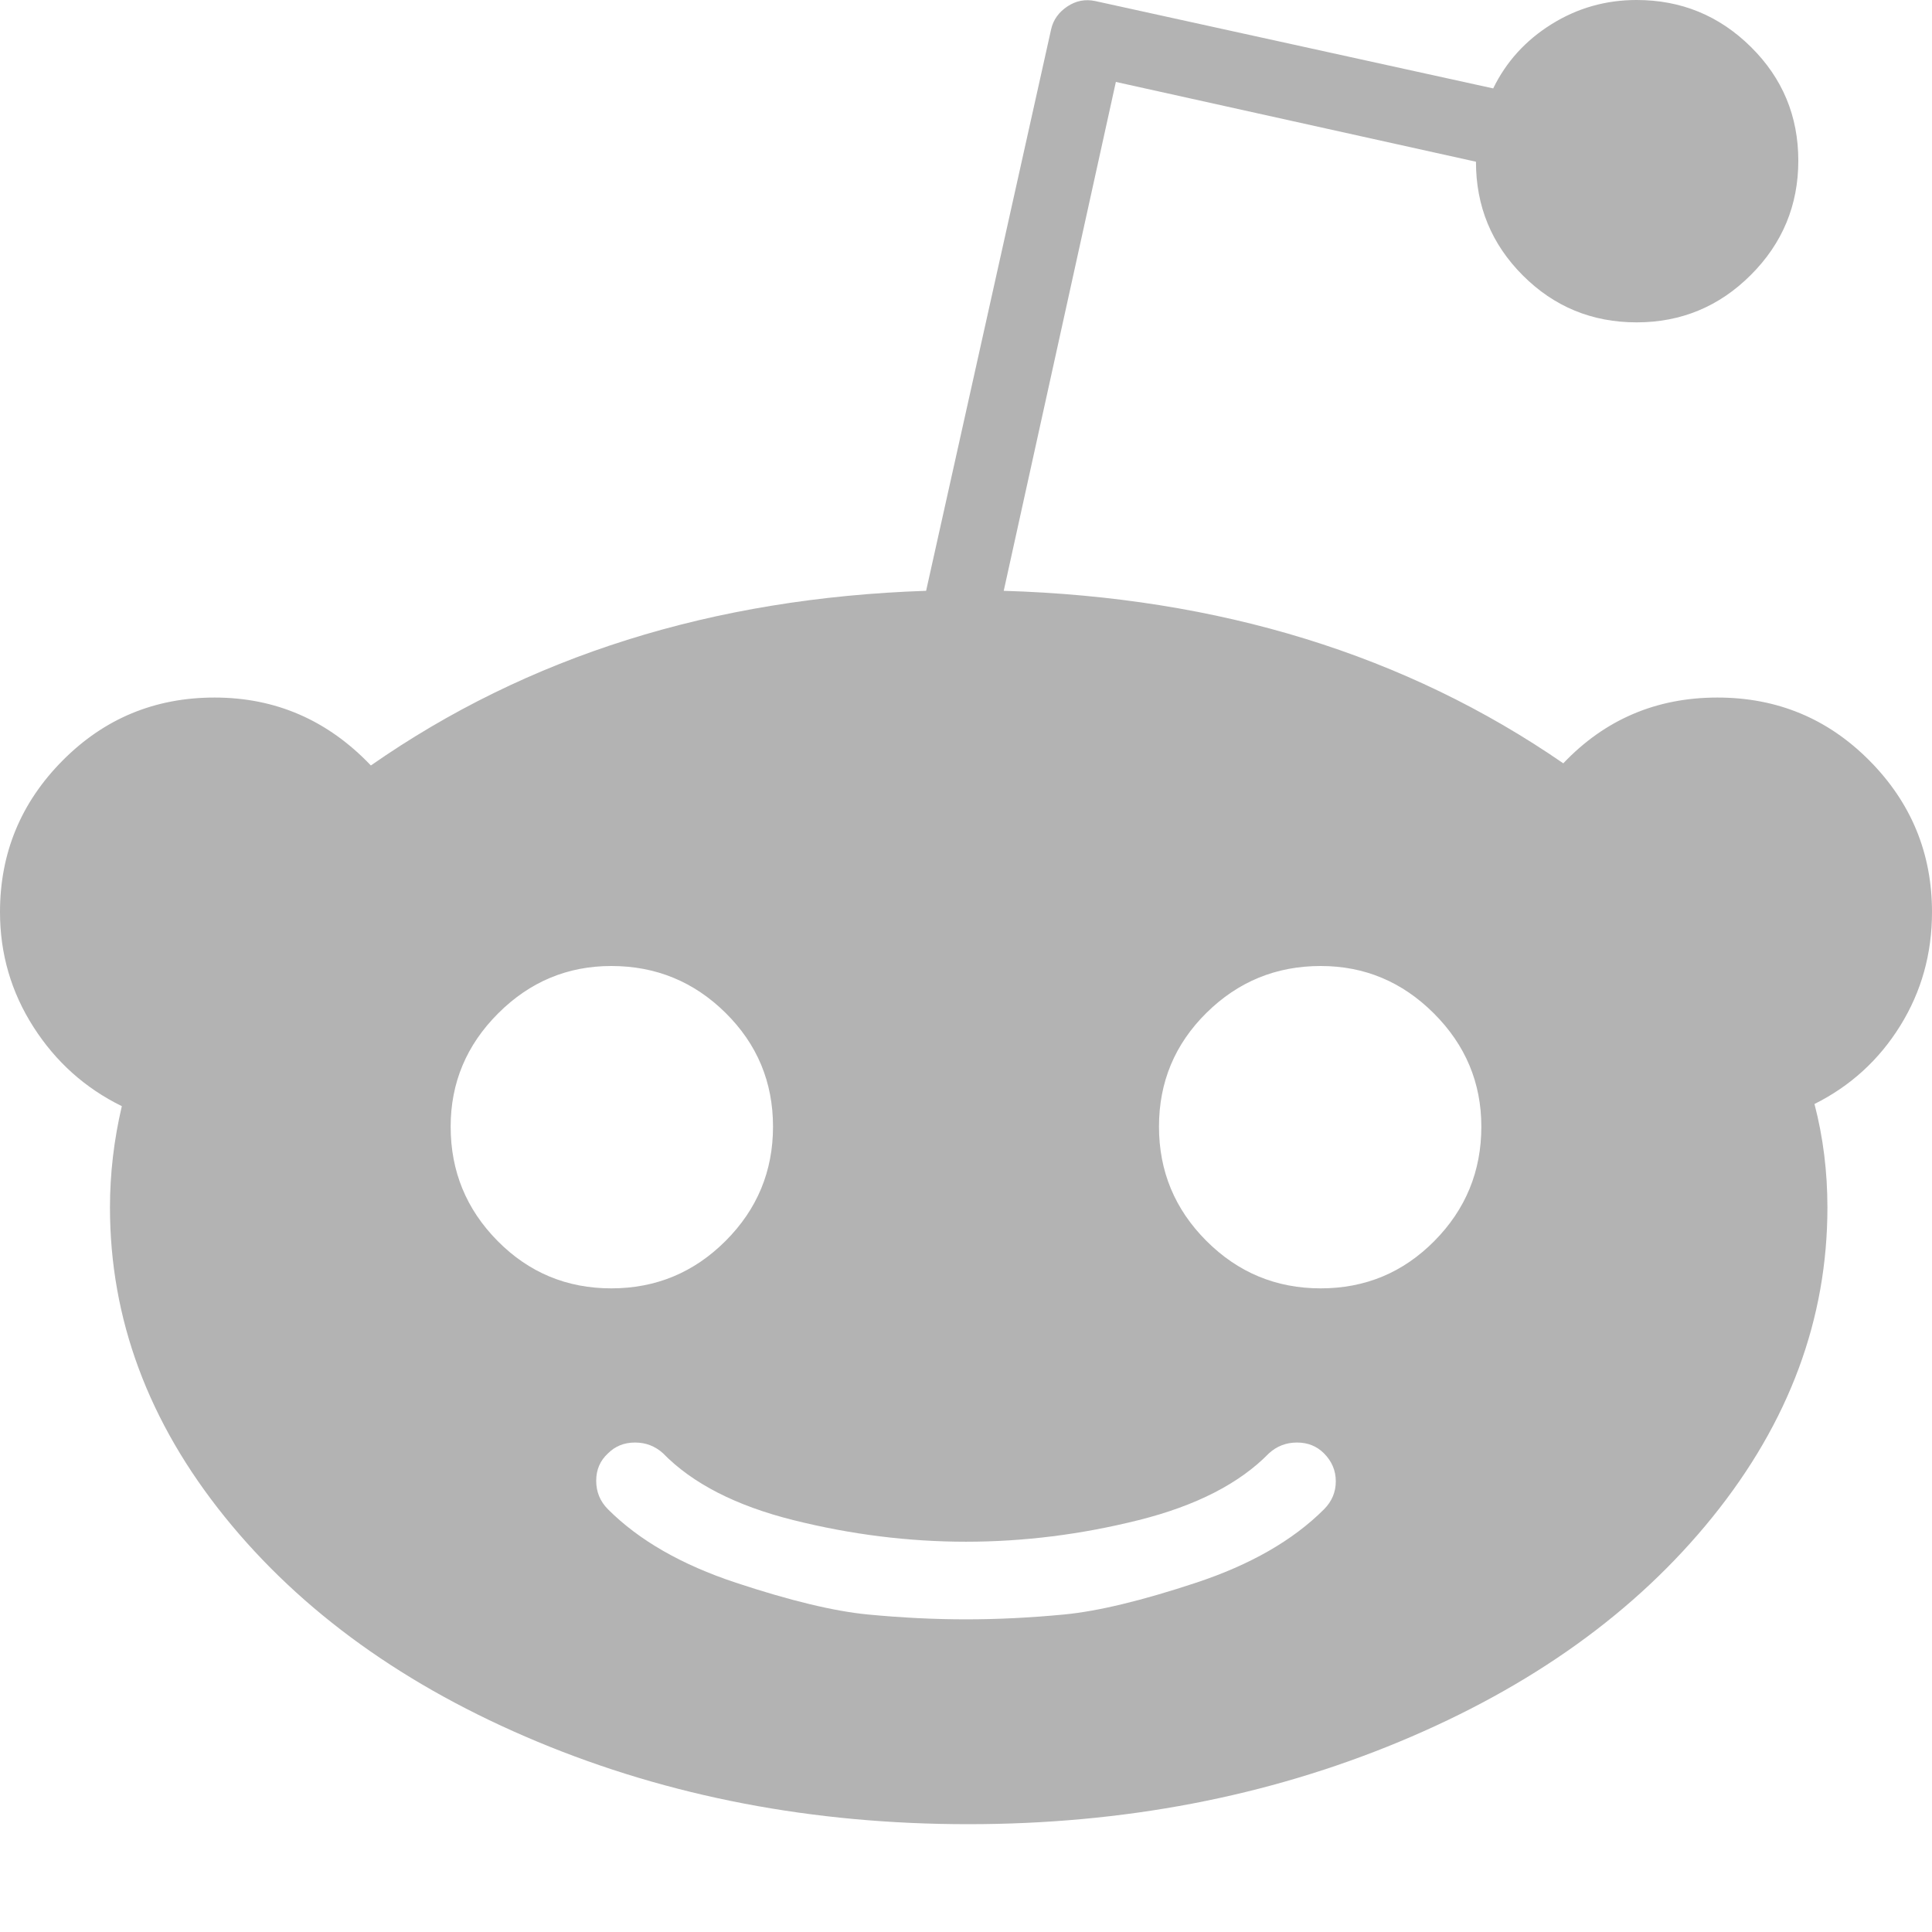
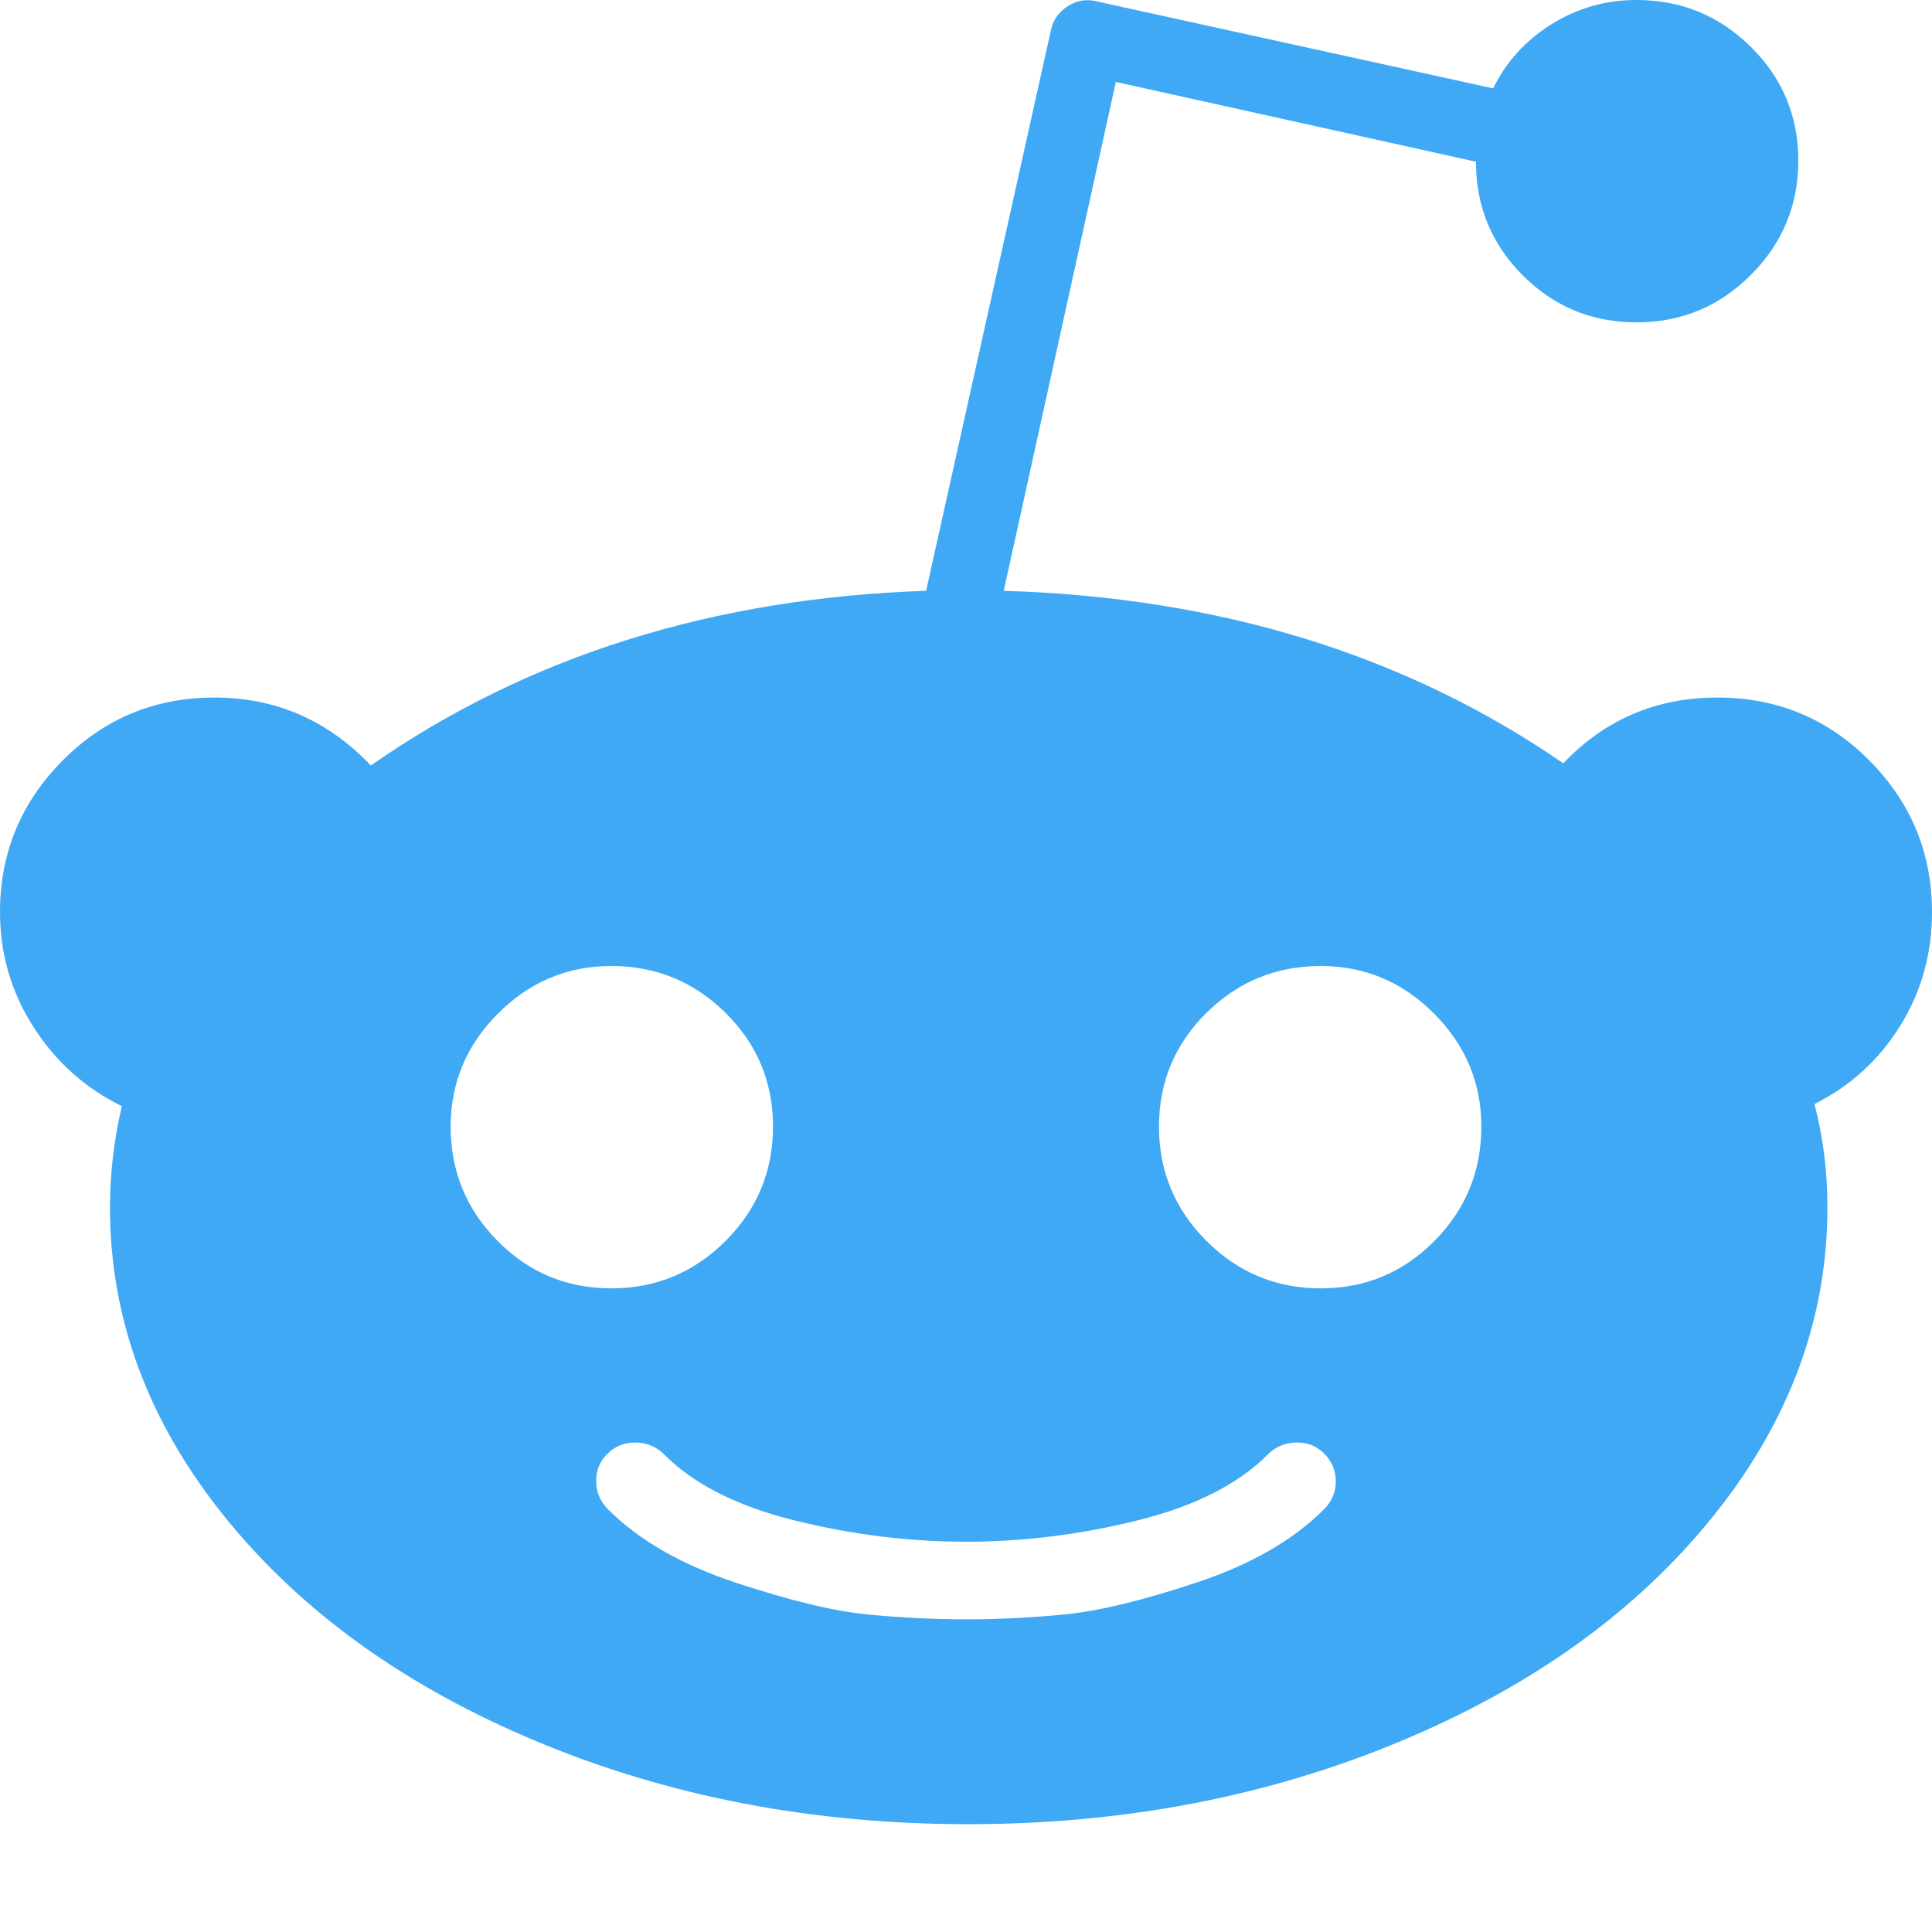
<svg xmlns="http://www.w3.org/2000/svg" version="1.1" width="448" height="448" viewBox="0 0 448 448">
  <g id="icomoon-ignore">
</g>
-   <path fill="#b3b3b3" d="M448 211.5q0 14.5-7.375 26.375t-19.875 18.125q3 11.5 3 24 0 38.75-26.625 71.75t-72.625 52.125-100 19.125-99.875-19.125-72.5-52.125-26.625-71.75q0-11.75 2.75-23.5-12.75-6.25-20.5-18.375t-7.75-26.625q0-20.5 14.5-35.125t35.25-14.625q21.25 0 36.25 15.75 54.5-38 128.75-40.5l29-130.25q0.75-3.25 3.75-5.25t6.5-1.25l92.25 20.25q4.5-9.25 13.5-14.875t19.75-5.625q15.5 0 26.5 10.875t11 26.375-11 26.5-26.5 11-26.375-10.875-10.875-26.375l-83.5-18.5-26 118q75 2.25 129.75 40 14.5-15.25 35.75-15.25 20.75 0 35.25 14.625t14.5 35.125zM104.5 261.25q0 15.5 10.875 26.5t26.375 11 26.5-11 11-26.5-11-26.375-26.5-10.875q-15.25 0-26.25 11t-11 26.25zM307 350q2.75-2.75 2.75-6.5t-2.75-6.5q-2.5-2.5-6.25-2.5t-6.5 2.5q-10.25 10.5-30.25 15.5t-40 5-40-5-30.25-15.5q-2.75-2.5-6.5-2.5t-6.25 2.5q-2.75 2.5-2.75 6.375t2.75 6.625q10.75 10.75 29.625 17t30.625 7.375 22.75 1.125 22.75-1.125 30.625-7.375 29.625-17zM306.25 298.75q15.5 0 26.375-11t10.875-26.5q0-15.25-11-26.25t-26.25-11q-15.5 0-26.5 10.875t-11 26.375 11 26.5 26.5 11z" />
+   <path fill="#3fa9f5" d="M448 211.5q0 14.5-7.375 26.375t-19.875 18.125q3 11.5 3 24 0 38.75-26.625 71.75t-72.625 52.125-100 19.125-99.875-19.125-72.5-52.125-26.625-71.75q0-11.75 2.75-23.5-12.75-6.25-20.5-18.375t-7.75-26.625q0-20.5 14.5-35.125t35.25-14.625q21.25 0 36.25 15.75 54.5-38 128.75-40.5l29-130.25q0.75-3.25 3.75-5.25t6.5-1.25l92.25 20.25q4.5-9.25 13.5-14.875t19.75-5.625q15.5 0 26.5 10.875t11 26.375-11 26.5-26.5 11-26.375-10.875-10.875-26.375l-83.5-18.5-26 118q75 2.25 129.75 40 14.5-15.25 35.75-15.25 20.75 0 35.25 14.625t14.5 35.125zM104.5 261.25q0 15.5 10.875 26.5t26.375 11 26.5-11 11-26.5-11-26.375-26.5-10.875q-15.25 0-26.25 11t-11 26.25zM307 350q2.75-2.75 2.75-6.5t-2.75-6.5q-2.5-2.5-6.25-2.5t-6.5 2.5q-10.25 10.5-30.25 15.5t-40 5-40-5-30.25-15.5q-2.75-2.5-6.5-2.5t-6.25 2.5q-2.75 2.5-2.75 6.375t2.75 6.625q10.75 10.75 29.625 17t30.625 7.375 22.75 1.125 22.75-1.125 30.625-7.375 29.625-17zM306.25 298.75q15.5 0 26.375-11t10.875-26.5q0-15.25-11-26.25t-26.25-11q-15.5 0-26.5 10.875t-11 26.375 11 26.5 26.5 11z" />
</svg>
